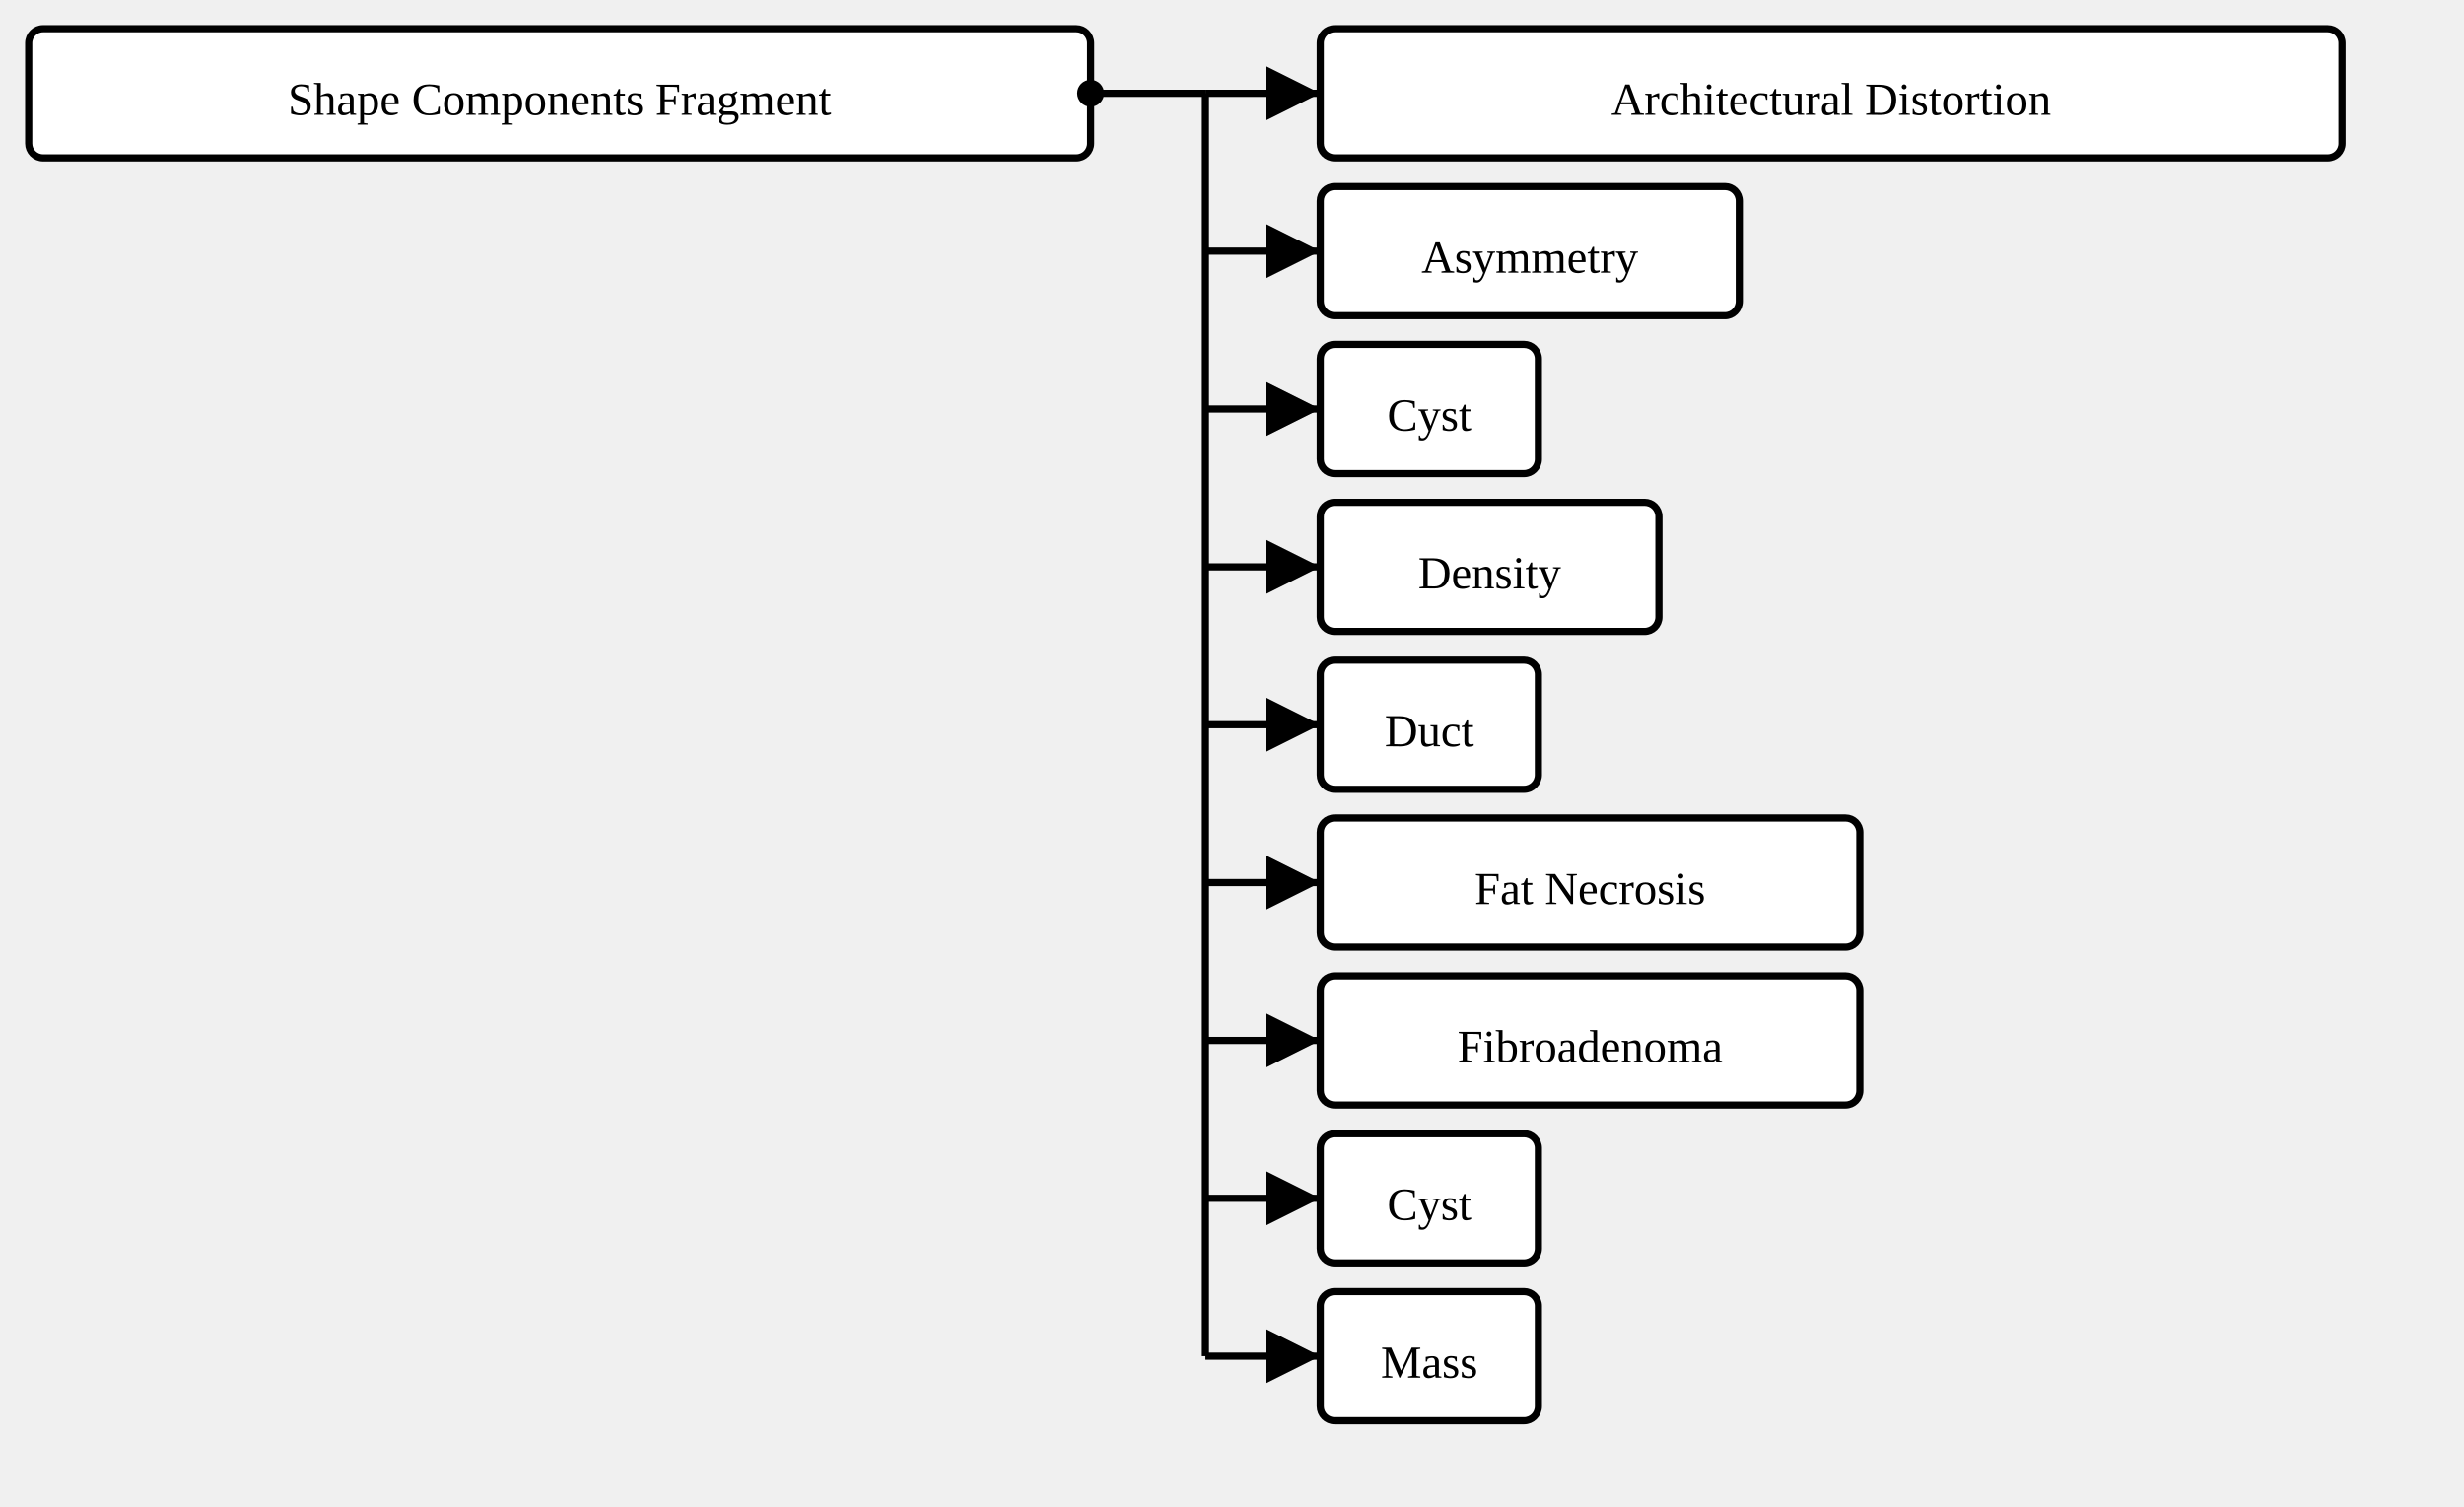
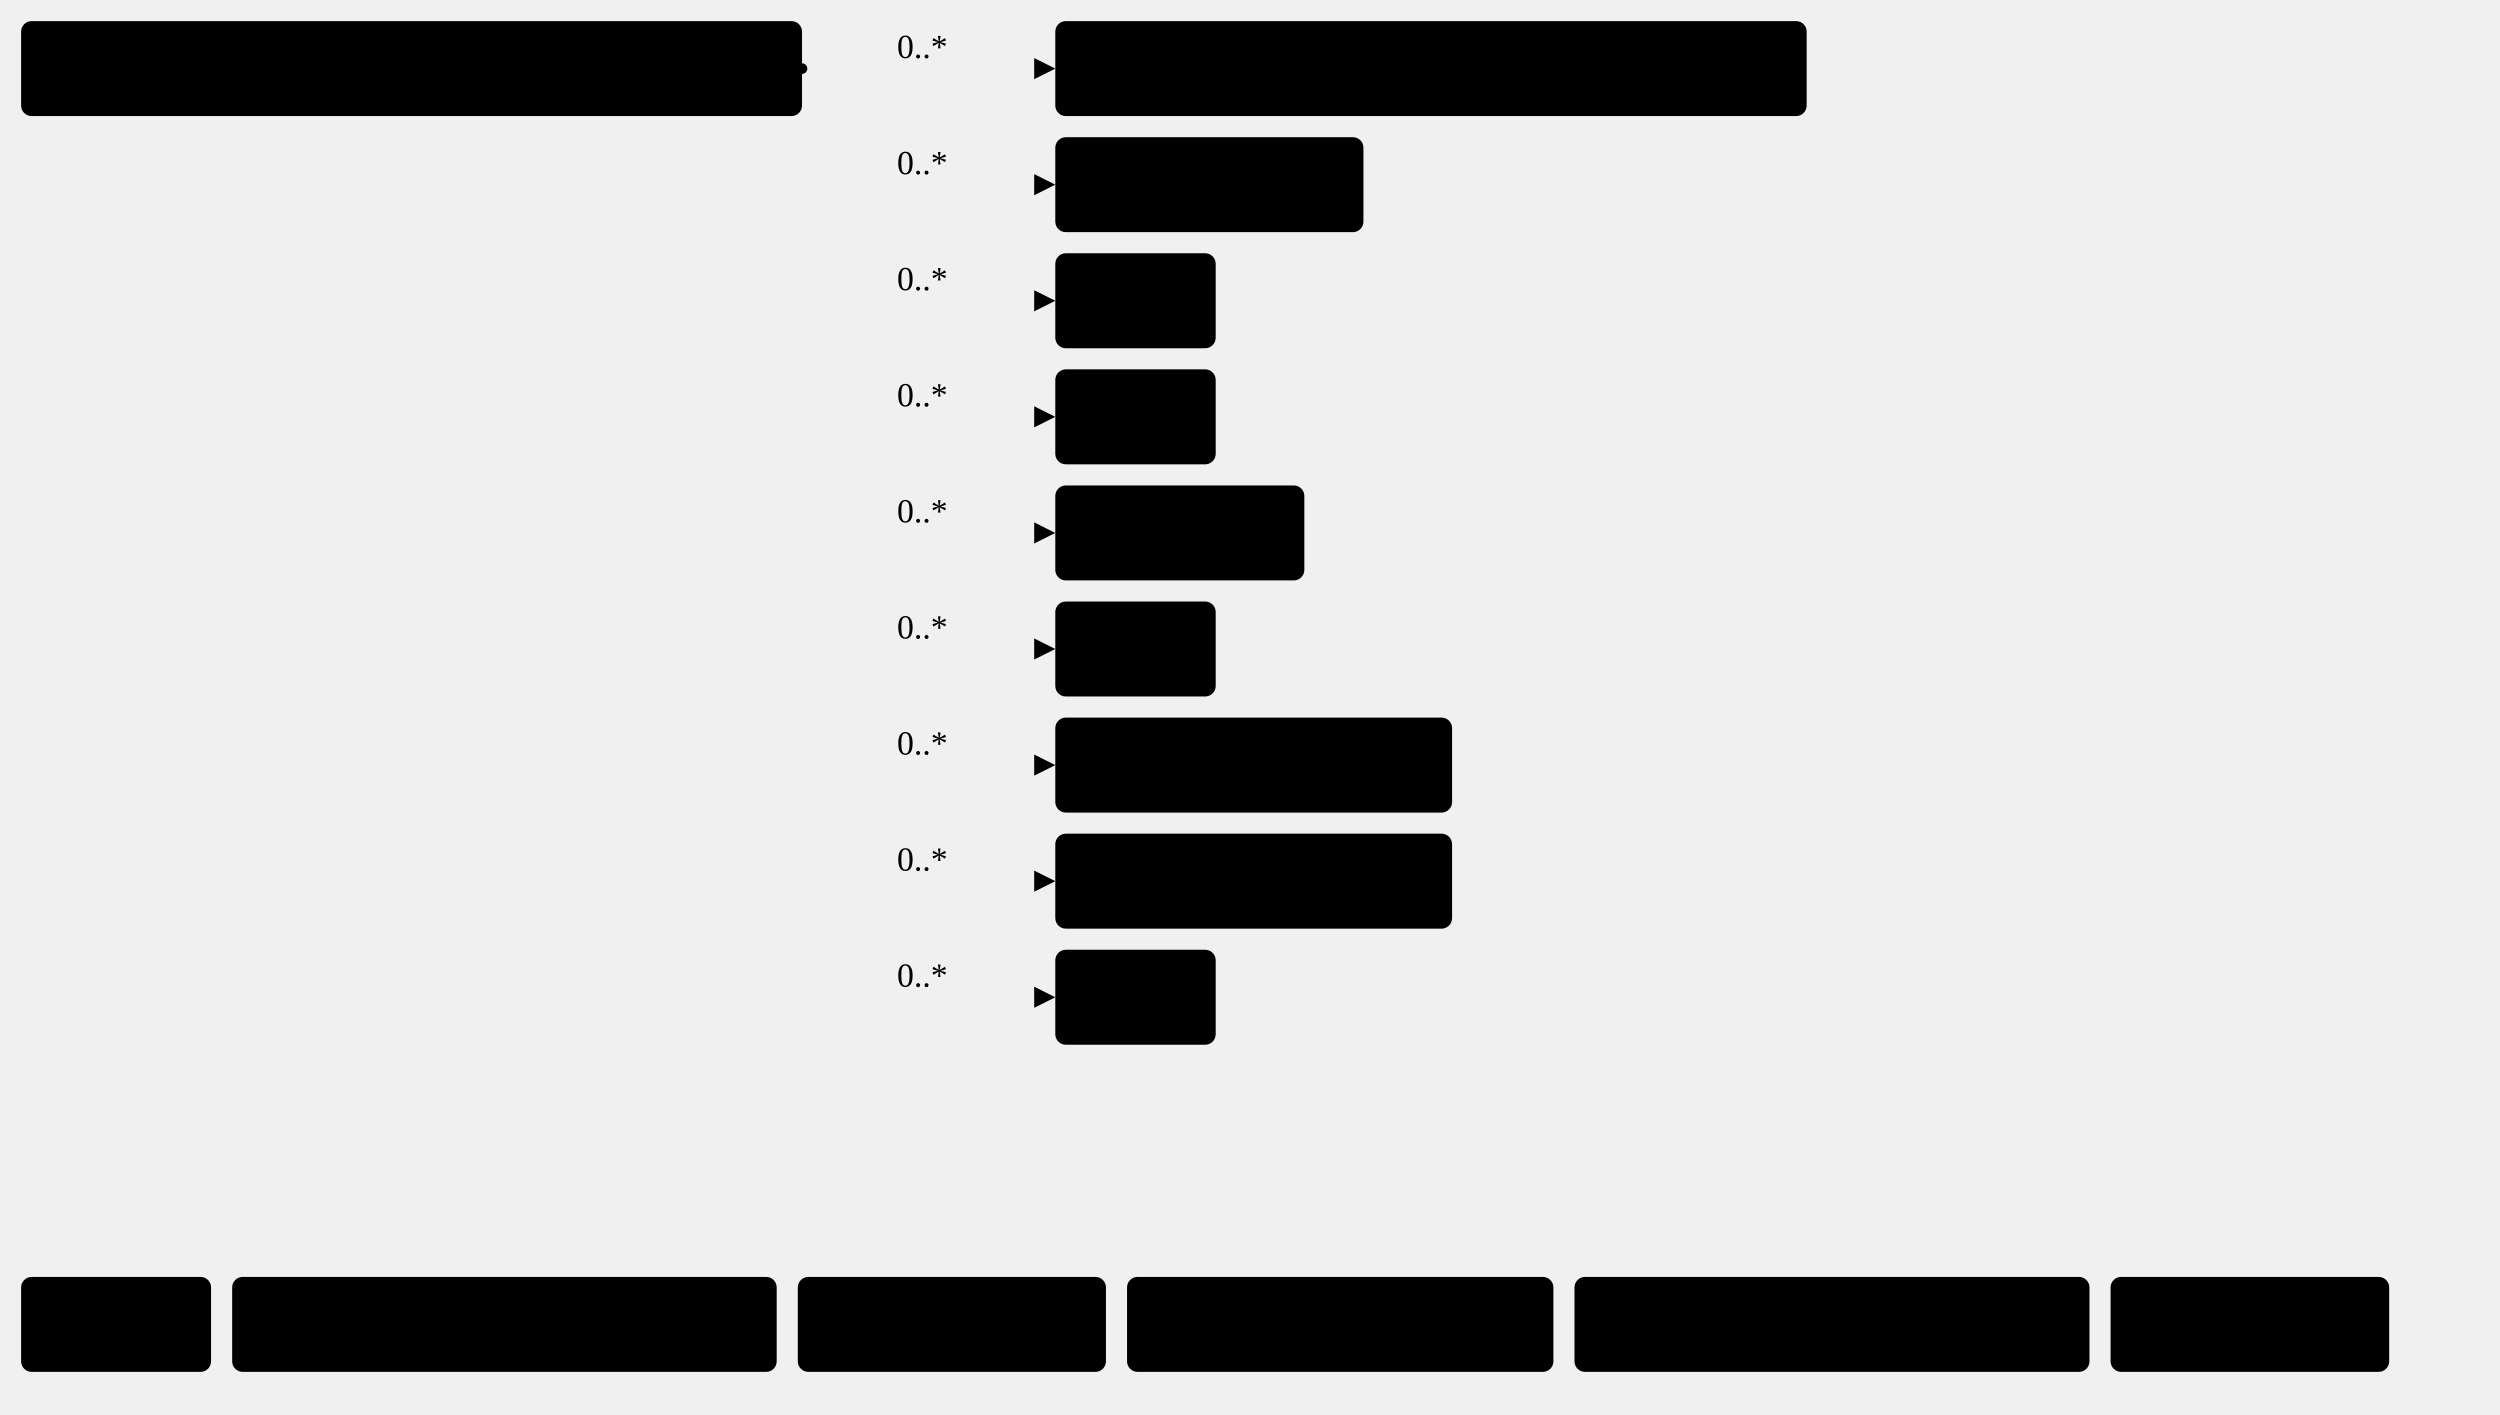
- <svg xmlns="http://www.w3.org/2000/svg" version="1.1" width="643.875" height="393.75">
+ <svg xmlns="http://www.w3.org/2000/svg" version="1.1" width="888.38" height="502.5">
  <defs>
-     <marker id="arrowStart" markerWidth="3.75" markerHeight="3.75" markerUnits="px" refX="1.875" refY="1.875">
-       <circle fill="Black" stroke-width="0" cx="1.875" cy="1.875" r="1.875" />
+     <marker id="arrowStart" markerWidth="3.75" markerHeight="3.75" markerUnits="px" refX="1.88" refY="1.88">
+       <circle class="connector" cx="1.88" cy="1.88" r="1.88" />
    </marker>
    <marker id="arrowEnd" markerWidth="7.5" markerHeight="7.5" markerUnits="px" refX="7.5" refY="3.75">
-       <polygon fill="Black" stroke-width="0" points="0 0 7.5 3.75 0 7.5" />
+       <polygon class="connector" points="0 0 7.5 3.75 0 7.5" />
    </marker>
  </defs>
  <g>
    <g transform="translate(7.5 7.5)">
      <a href="StructureDefinition-ShapeFragment.html" target="_top">
-         <rect class="focus" fill="White" stroke="Black" stroke-width="1.875" x="0" y="0" width="277.5" height="33.75" rx="3.75" ry="3.75" />
+         <rect class="focus" x="0" y="0" width="277.5" height="33.75" rx="3.75" ry="3.75" />
      </a>
      <a href="StructureDefinition-ShapeFragment.html" target="_top">
        <text x="138.75" y="22.5" text-anchor="middle" class="focus">Shape Components Fragment</text>
      </a>
    </g>
-     <line stroke="Black" stroke-width="1.875" marker-end="url(#arrowEnd)" x1="315" y1="24.375" x2="345" y2="24.375" />
-     <line stroke="Black" stroke-width="1.875" marker-end="url(#arrowEnd)" x1="315" y1="65.625" x2="345" y2="65.625" />
-     <line stroke="Black" stroke-width="1.875" marker-end="url(#arrowEnd)" x1="315" y1="106.875" x2="345" y2="106.875" />
-     <line stroke="Black" stroke-width="1.875" marker-end="url(#arrowEnd)" x1="315" y1="148.125" x2="345" y2="148.125" />
-     <line stroke="Black" stroke-width="1.875" marker-end="url(#arrowEnd)" x1="315" y1="189.375" x2="345" y2="189.375" />
-     <line stroke="Black" stroke-width="1.875" marker-end="url(#arrowEnd)" x1="315" y1="230.625" x2="345" y2="230.625" />
-     <line stroke="Black" stroke-width="1.875" marker-end="url(#arrowEnd)" x1="315" y1="271.875" x2="345" y2="271.875" />
-     <line stroke="Black" stroke-width="1.875" marker-end="url(#arrowEnd)" x1="315" y1="313.125" x2="345" y2="313.125" />
-     <line stroke="Black" stroke-width="1.875" marker-end="url(#arrowEnd)" x1="315" y1="354.375" x2="345" y2="354.375" />
-     <line stroke="Black" stroke-width="1.875" marker-start="url(#arrowStart)" x1="285" y1="24.375" x2="315" y2="24.375" />
-     <line stroke="Black" stroke-width="1.875" x1="315" y1="24.375" x2="315" y2="354.375" />
+     <line class="connector" marker-end="url(#arrowEnd)" x1="315" y1="24.38" x2="375" y2="24.38" />
+     <text x="318.75" y="20.62" text-anchor="right" class="lhsText">0..*</text>
+     <line class="connector" marker-end="url(#arrowEnd)" x1="315" y1="65.62" x2="375" y2="65.62" />
+     <text x="318.75" y="61.88" text-anchor="right" class="lhsText">0..*</text>
+     <line class="connector" marker-end="url(#arrowEnd)" x1="315" y1="106.88" x2="375" y2="106.88" />
+     <text x="318.75" y="103.12" text-anchor="right" class="lhsText">0..*</text>
+     <line class="connector" marker-end="url(#arrowEnd)" x1="315" y1="148.12" x2="375" y2="148.12" />
+     <text x="318.75" y="144.38" text-anchor="right" class="lhsText">0..*</text>
+     <line class="connector" marker-end="url(#arrowEnd)" x1="315" y1="189.38" x2="375" y2="189.38" />
+     <text x="318.75" y="185.62" text-anchor="right" class="lhsText">0..*</text>
+     <line class="connector" marker-end="url(#arrowEnd)" x1="315" y1="230.62" x2="375" y2="230.62" />
+     <text x="318.75" y="226.88" text-anchor="right" class="lhsText">0..*</text>
+     <line class="connector" marker-end="url(#arrowEnd)" x1="315" y1="271.88" x2="375" y2="271.88" />
+     <text x="318.75" y="268.12" text-anchor="right" class="lhsText">0..*</text>
+     <line class="connector" marker-end="url(#arrowEnd)" x1="315" y1="313.12" x2="375" y2="313.12" />
+     <text x="318.75" y="309.38" text-anchor="right" class="lhsText">0..*</text>
+     <line class="connector" marker-end="url(#arrowEnd)" x1="315" y1="354.38" x2="375" y2="354.38" />
+     <text x="318.75" y="350.62" text-anchor="right" class="lhsText">0..*</text>
+     <line class="connector" marker-start="url(#arrowStart)" x1="285" y1="24.38" x2="315" y2="24.38" />
+     <line class="connector" x1="315" y1="24.38" x2="315" y2="354.38" />
  </g>
  <g>
-     <g transform="translate(345 7.5)">
+     <g transform="translate(375 7.5)">
      <a href="StructureDefinition-AbnormalityArchitecturalDistortion.html" target="_top">
-         <rect class="profile" fill="White" stroke="Black" stroke-width="1.875" x="0" y="0" width="267" height="33.75" rx="3.75" ry="3.75" />
+         <rect class="profile" x="0" y="0" width="267" height="33.75" rx="3.75" ry="3.75" />
      </a>
      <a href="StructureDefinition-AbnormalityArchitecturalDistortion.html" target="_top">
        <text x="133.5" y="22.5" text-anchor="middle" class="profile">Architectural Distortion</text>
      </a>
    </g>
  </g>
  <g>
-     <g transform="translate(345 48.75)">
+     <g transform="translate(375 48.75)">
      <a href="StructureDefinition-AbnormalityAsymmetry.html" target="_top">
-         <rect class="profile" fill="White" stroke="Black" stroke-width="1.875" x="0" y="0" width="109.5" height="33.75" rx="3.75" ry="3.75" />
+         <rect class="profile" x="0" y="0" width="109.5" height="33.75" rx="3.75" ry="3.75" />
      </a>
      <a href="StructureDefinition-AbnormalityAsymmetry.html" target="_top">
        <text x="54.75" y="22.5" text-anchor="middle" class="profile">Asymmetry</text>
      </a>
    </g>
  </g>
  <g>
-     <g transform="translate(345 90)">
+     <g transform="translate(375 90)">
      <a href="StructureDefinition-AbnormalityCyst.html" target="_top">
-         <rect class="profile" fill="White" stroke="Black" stroke-width="1.875" x="0" y="0" width="57" height="33.75" rx="3.75" ry="3.75" />
+         <rect class="profile" x="0" y="0" width="57" height="33.75" rx="3.75" ry="3.75" />
      </a>
      <a href="StructureDefinition-AbnormalityCyst.html" target="_top">
        <text x="28.5" y="22.5" text-anchor="middle" class="profile">Cyst</text>
      </a>
    </g>
  </g>
  <g>
-     <g transform="translate(345 131.25)">
+     <g transform="translate(375 131.25)">
+       <a href="StructureDefinition-AbnormalityLymphNode.html" target="_top">
+         <rect class="profile" x="0" y="0" width="57" height="33.75" rx="3.75" ry="3.75" />
+       </a>
+       <a href="StructureDefinition-AbnormalityLymphNode.html" target="_top">
+         <text x="28.5" y="22.5" text-anchor="middle" class="profile">Cyst</text>
+       </a>
+     </g>
+   </g>
+   <g>
+     <g transform="translate(375 172.5)">
      <a href="StructureDefinition-AbnormalityDensity.html" target="_top">
-         <rect class="profile" fill="White" stroke="Black" stroke-width="1.875" x="0" y="0" width="88.5" height="33.75" rx="3.75" ry="3.75" />
+         <rect class="profile" x="0" y="0" width="88.5" height="33.75" rx="3.75" ry="3.75" />
      </a>
      <a href="StructureDefinition-AbnormalityDensity.html" target="_top">
        <text x="44.25" y="22.5" text-anchor="middle" class="profile">Density</text>
      </a>
    </g>
  </g>
  <g>
-     <g transform="translate(345 172.5)">
+     <g transform="translate(375 213.75)">
      <a href="StructureDefinition-AbnormalityDuct.html" target="_top">
-         <rect class="profile" fill="White" stroke="Black" stroke-width="1.875" x="0" y="0" width="57" height="33.75" rx="3.75" ry="3.75" />
+         <rect class="profile" x="0" y="0" width="57" height="33.75" rx="3.75" ry="3.75" />
      </a>
      <a href="StructureDefinition-AbnormalityDuct.html" target="_top">
        <text x="28.5" y="22.5" text-anchor="middle" class="profile">Duct</text>
      </a>
    </g>
  </g>
  <g>
-     <g transform="translate(345 213.75)">
+     <g transform="translate(375 255)">
      <a href="StructureDefinition-AbnormalityFatNecrosis.html" target="_top">
-         <rect class="profile" fill="White" stroke="Black" stroke-width="1.875" x="0" y="0" width="141" height="33.75" rx="3.75" ry="3.75" />
+         <rect class="profile" x="0" y="0" width="141" height="33.75" rx="3.75" ry="3.75" />
      </a>
      <a href="StructureDefinition-AbnormalityFatNecrosis.html" target="_top">
        <text x="70.5" y="22.5" text-anchor="middle" class="profile">Fat Necrosis</text>
      </a>
    </g>
  </g>
  <g>
-     <g transform="translate(345 255)">
+     <g transform="translate(375 296.25)">
      <a href="StructureDefinition-AbnormalityFibroadenoma.html" target="_top">
-         <rect class="profile" fill="White" stroke="Black" stroke-width="1.875" x="0" y="0" width="141" height="33.75" rx="3.75" ry="3.75" />
+         <rect class="profile" x="0" y="0" width="141" height="33.75" rx="3.75" ry="3.75" />
      </a>
      <a href="StructureDefinition-AbnormalityFibroadenoma.html" target="_top">
        <text x="70.5" y="22.5" text-anchor="middle" class="profile">Fibroadenoma</text>
      </a>
    </g>
  </g>
  <g>
-     <g transform="translate(345 296.25)">
-       <a href="StructureDefinition-AbnormalityLymphNode.html" target="_top">
-         <rect class="profile" fill="White" stroke="Black" stroke-width="1.875" x="0" y="0" width="57" height="33.75" rx="3.75" ry="3.75" />
-       </a>
-       <a href="StructureDefinition-AbnormalityLymphNode.html" target="_top">
-         <text x="28.5" y="22.5" text-anchor="middle" class="profile">Cyst</text>
-       </a>
-     </g>
-   </g>
-   <g>
-     <g transform="translate(345 337.5)">
+     <g transform="translate(375 337.5)">
      <a href="StructureDefinition-AbnormalityMass.html" target="_top">
-         <rect class="profile" fill="White" stroke="Black" stroke-width="1.875" x="0" y="0" width="57" height="33.75" rx="3.75" ry="3.75" />
+         <rect class="profile" x="0" y="0" width="57" height="33.75" rx="3.75" ry="3.75" />
      </a>
      <a href="StructureDefinition-AbnormalityMass.html" target="_top">
        <text x="28.5" y="22.5" text-anchor="middle" class="profile">Mass</text>
      </a>
    </g>
  </g>
+   <g>
+     <g transform="translate(7.5 453.75)">
+       <rect class="focus" x="0" y="0" width="67.5" height="33.75" rx="3.75" ry="3.75" />
+       <text x="33.75" y="22.5" text-anchor="middle" class="focus">Focus</text>
+     </g>
+     <g transform="translate(82.5 453.75)">
+       <rect class="profile" x="0" y="0" width="193.5" height="33.75" rx="3.75" ry="3.75" />
+       <text x="96.75" y="22.5" text-anchor="middle" class="profile">Profiled Resource</text>
+     </g>
+     <g transform="translate(283.5 453.75)">
+       <rect class="extension" x="0" y="0" width="109.5" height="33.75" rx="3.75" ry="3.75" />
+       <text x="54.75" y="22.5" text-anchor="middle" class="extension">Extension</text>
+     </g>
+     <g transform="translate(400.5 453.75)">
+       <rect class="fhir" x="0" y="0" width="151.5" height="33.75" rx="3.75" ry="3.75" />
+       <text x="75.75" y="22.5" text-anchor="middle" class="fhir">Base Resource</text>
+     </g>
+     <g transform="translate(559.5 453.75)">
+       <rect class="element" x="0" y="0" width="183" height="33.75" rx="3.75" ry="3.75" />
+       <text x="91.5" y="22.5" text-anchor="middle" class="element">Resource Element</text>
+     </g>
+     <g transform="translate(750 453.75)">
+       <rect class="valueSet" x="0" y="0" width="99" height="33.75" rx="3.75" ry="3.75" />
+       <text x="49.5" y="22.5" text-anchor="middle" class="valueSet">ValueSet</text>
+     </g>
+   </g>
</svg>
